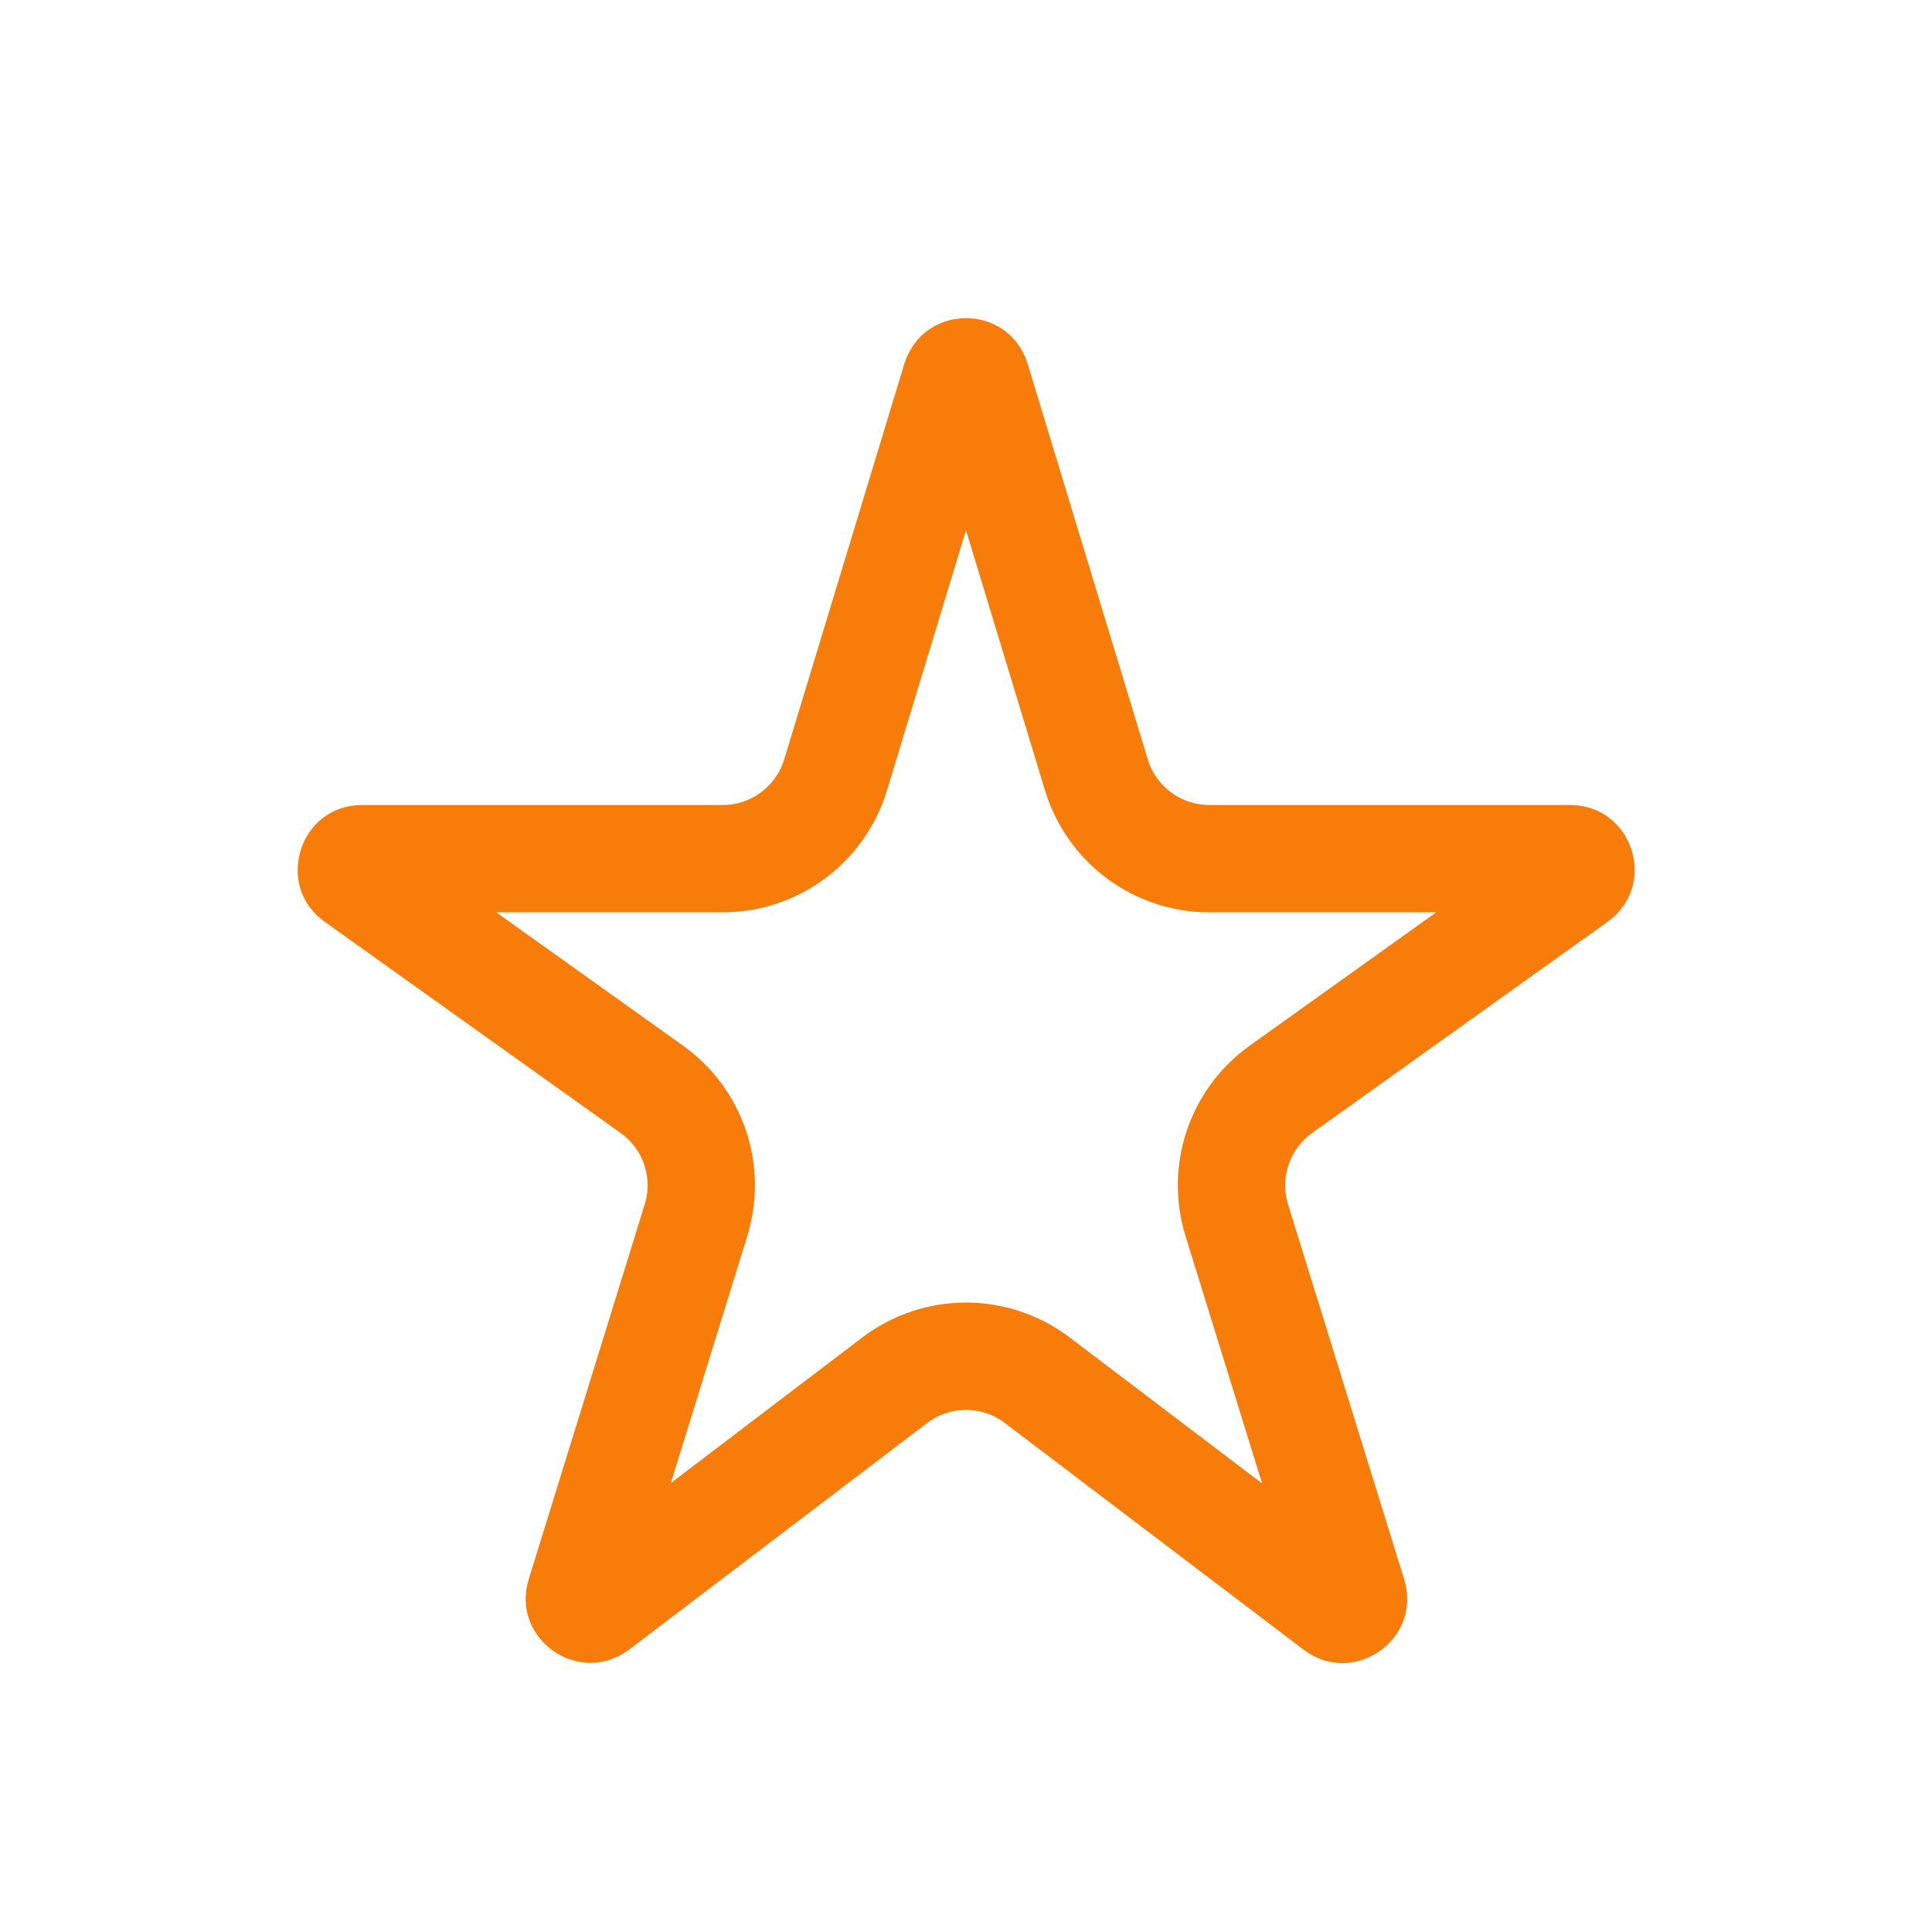
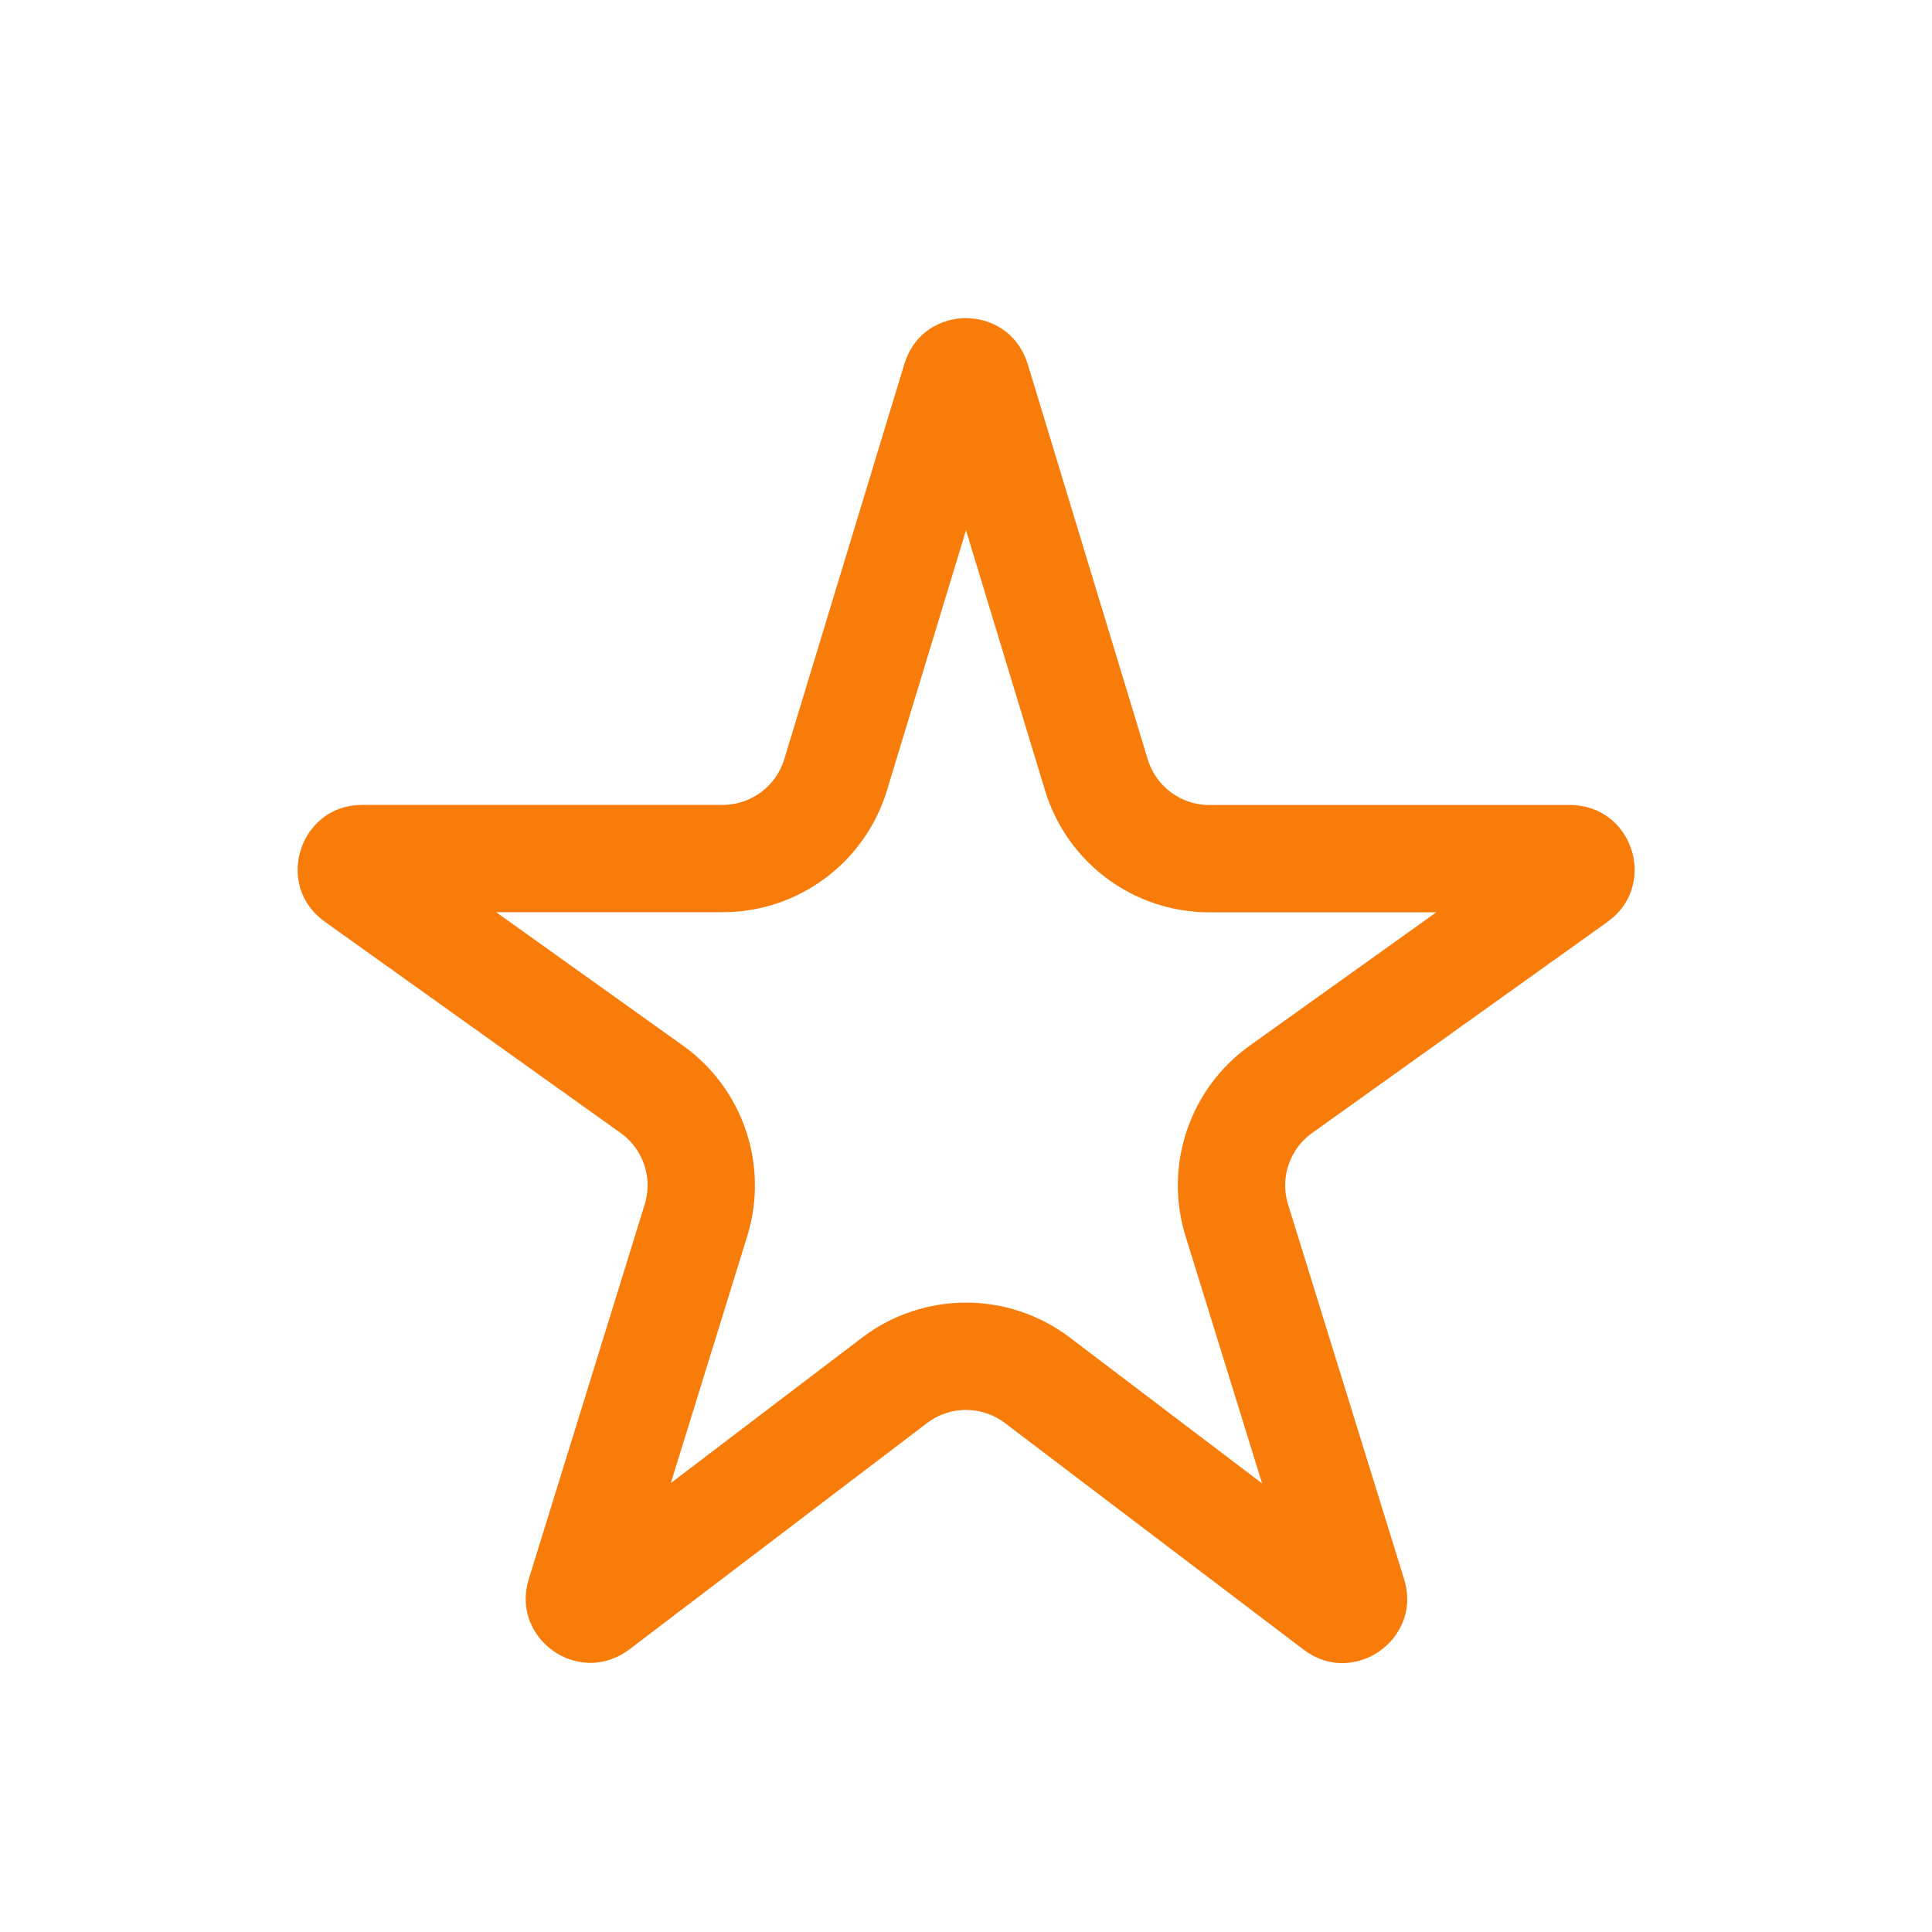
- <svg xmlns="http://www.w3.org/2000/svg" width="18" height="18" viewBox="0 0 18 18" fill="none">
-   <path d="M9.096 3.535L10.215 7.22C10.356 7.683 10.783 8 11.267 8H14.629C14.663 8 14.68 8.009 14.689 8.017C14.702 8.027 14.716 8.045 14.724 8.069C14.732 8.094 14.731 8.116 14.726 8.132C14.723 8.144 14.715 8.161 14.687 8.181L11.934 10.149C11.548 10.425 11.383 10.916 11.523 11.369L12.605 14.863C12.615 14.896 12.611 14.914 12.606 14.926C12.601 14.941 12.588 14.959 12.566 14.974C12.545 14.989 12.524 14.995 12.507 14.995C12.495 14.995 12.476 14.993 12.449 14.972L9.665 12.86C9.272 12.561 8.728 12.561 8.335 12.86L5.56 14.97C5.532 14.99 5.513 14.993 5.501 14.993C5.485 14.992 5.463 14.987 5.442 14.972C5.421 14.957 5.408 14.939 5.402 14.923C5.398 14.912 5.393 14.893 5.404 14.86L6.484 11.37C6.625 10.916 6.459 10.424 6.073 10.149L3.316 8.181C3.288 8.162 3.28 8.144 3.276 8.132C3.272 8.116 3.271 8.094 3.279 8.069C3.286 8.045 3.3 8.027 3.313 8.017C3.323 8.009 3.34 8 3.374 8H6.733C7.217 8 7.644 7.683 7.785 7.22L8.904 3.535C8.915 3.502 8.929 3.489 8.939 3.482C8.952 3.472 8.973 3.464 9 3.464C9.027 3.464 9.048 3.472 9.061 3.482C9.071 3.489 9.085 3.502 9.096 3.535Z" stroke="#F87C09" />
+ <svg xmlns="http://www.w3.org/2000/svg" width="18" height="18" fill="none">
+   <path d="m9.096 3.535 1.119 3.685a1.1 1.1 0 0 0 1.052.78h3.362c.034 0 .05.01.06.017.013.01.027.028.035.052a.108.108 0 0 1 .002.063c-.003.012-.011.03-.04.05l-2.752 1.967a1.1 1.1 0 0 0-.411 1.22l1.082 3.494c.01.033.006.051.001.063a.108.108 0 0 1-.04.048.108.108 0 0 1-.059.021c-.012 0-.031-.002-.058-.023L9.665 12.86a1.1 1.1 0 0 0-1.33 0L5.56 14.97c-.028.02-.047.023-.06.023a.108.108 0 0 1-.058-.021.108.108 0 0 1-.04-.049c-.004-.011-.009-.03.002-.063l1.08-3.49a1.1 1.1 0 0 0-.411-1.221L3.316 8.18c-.028-.02-.036-.037-.04-.049a.108.108 0 0 1 .003-.063.108.108 0 0 1 .034-.052c.01-.008.026-.017.06-.017h3.36a1.1 1.1 0 0 0 1.052-.78l1.12-3.685c.01-.033.024-.046.034-.053A.109.109 0 0 1 9 3.464c.027 0 .048.008.061.018.01.007.024.02.035.053Z" stroke="#F87C09" />
</svg>
